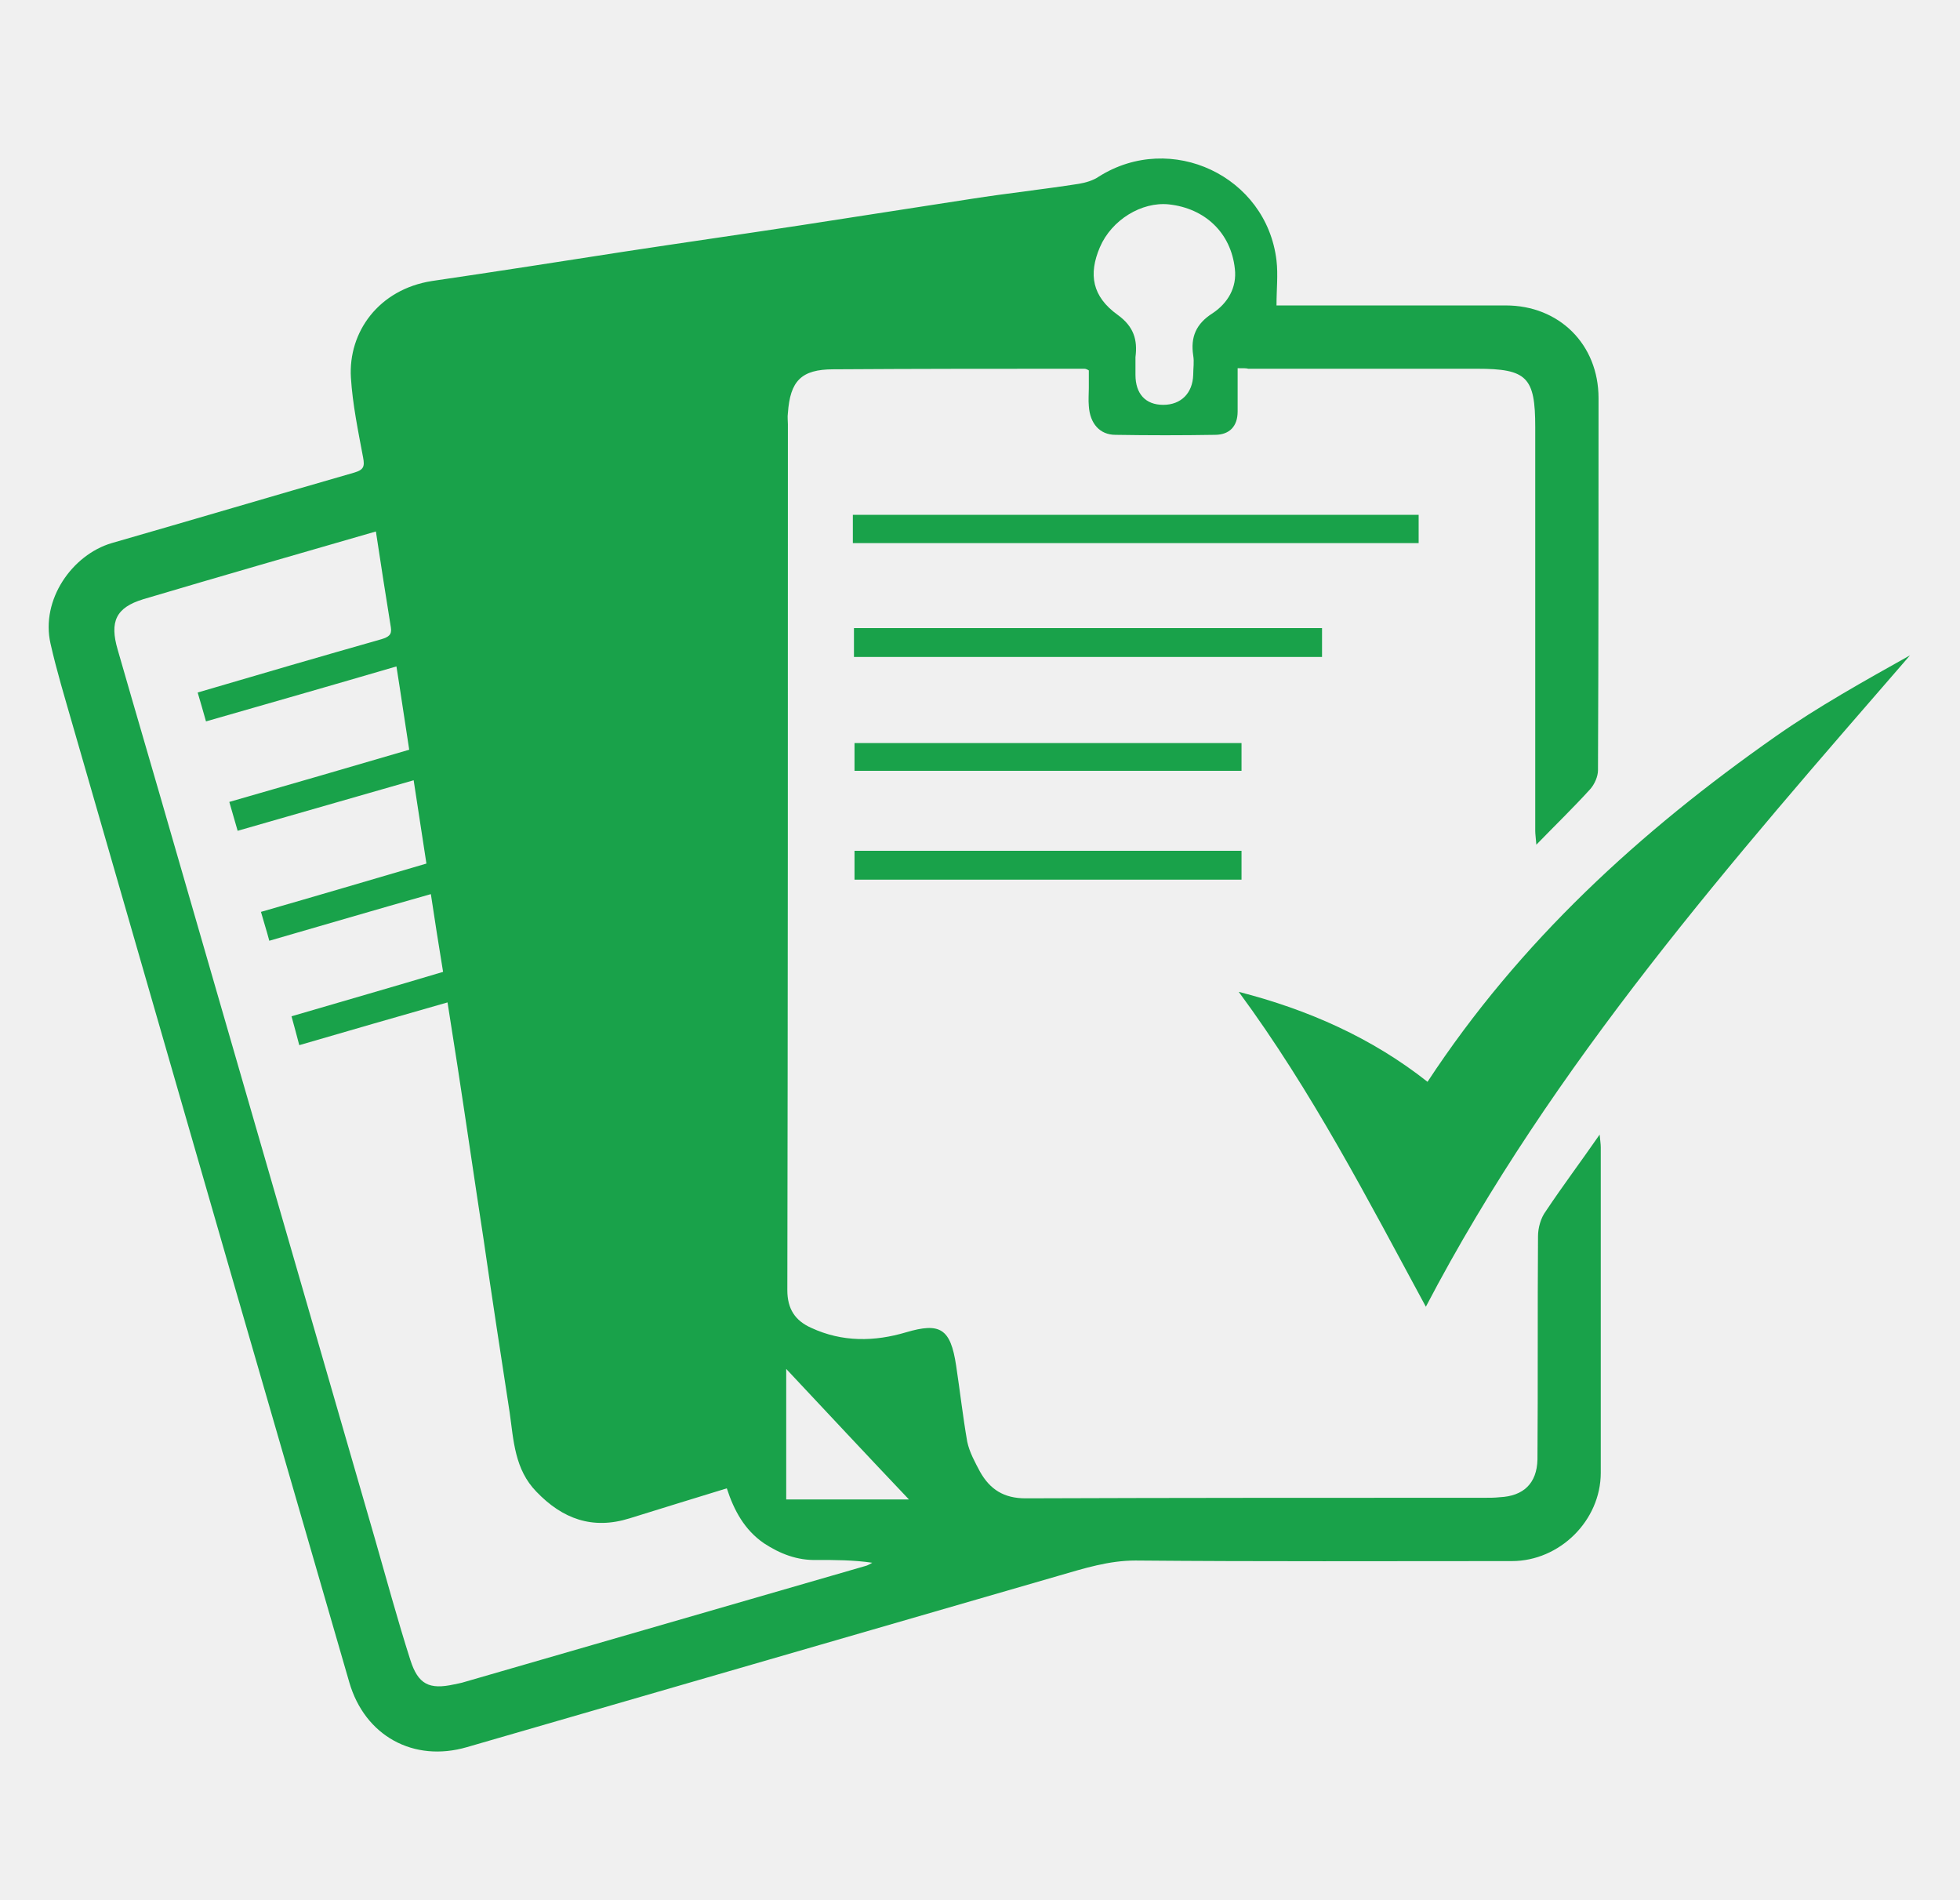
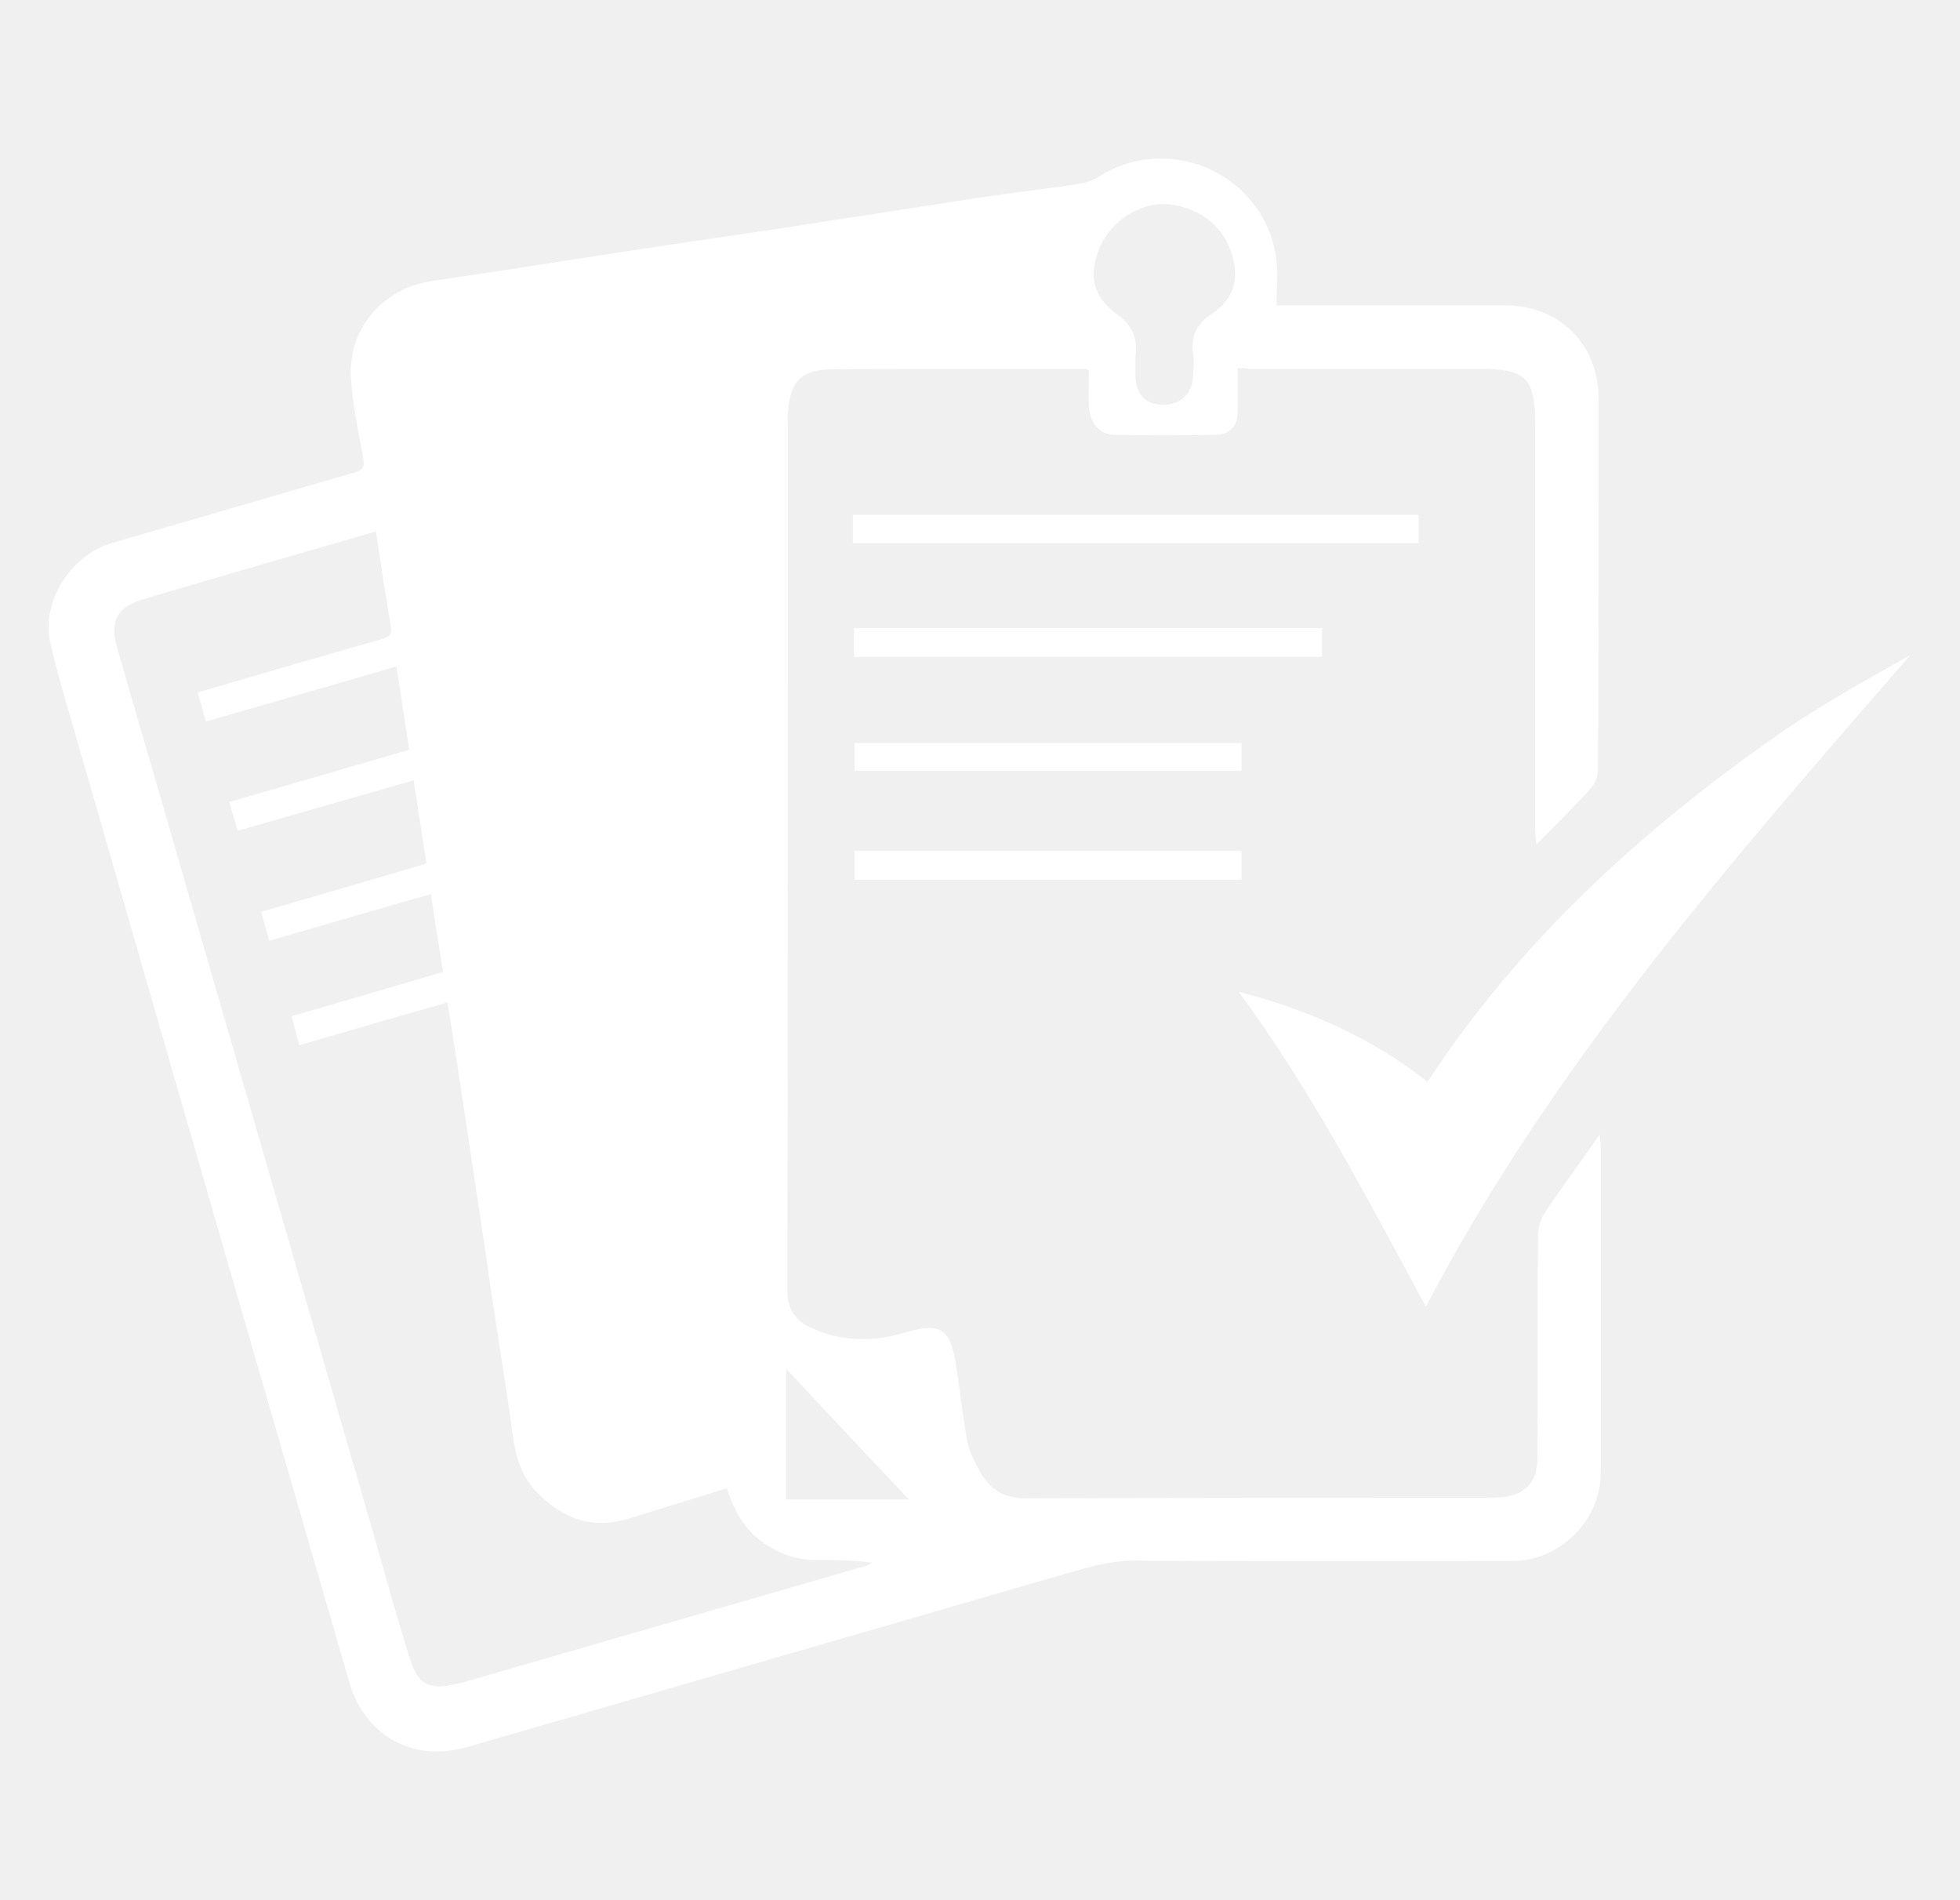
<svg xmlns="http://www.w3.org/2000/svg" version="1.1" id="Layer_1" x="0px" y="0px" viewBox="0 0 353 342" style="enable-background:new 0 0 353 342;" xml:space="preserve">
  <style type="text/css">
- 	.st0{fill:#19A24A;}
+ 	.st0{fill:#FFFFFF;}
</style>
  <g>
-     <path class="st0" d="M222.9,66.3c0,2.9,0,5.3,0,7.8c0,2.7-1.5,4.2-4.1,4.2c-6,0.1-11.9,0.1-17.9,0c-2.8,0-4.6-2-4.8-5.2   c-0.1-1.1,0-2.2,0-3.2c0-1.1,0-2.1,0-3.2c-0.3-0.2-0.6-0.3-0.8-0.3c-15.1,0-30.1,0-45.2,0.1c-5.8,0-7.8,2.1-8.2,7.9   c-0.1,0.7,0,1.3,0,2c0,52,0,103.9-0.1,155.9c0,3.4,1.4,5.5,4.3,6.8c5.6,2.6,11.4,2.5,17.1,0.8c6.1-1.8,8-0.7,9,6   c0.7,4.6,1.2,9.1,2,13.7c0.4,1.9,1.4,3.7,2.3,5.4c1.8,3.2,4.3,4.8,8.2,4.8c27.6-0.1,55.1-0.1,82.7-0.1c0.9,0,1.8,0,2.7-0.1   c4.3-0.2,6.7-2.5,6.8-6.8c0.1-13.4,0-26.8,0.1-40.2c0-1.5,0.5-3.3,1.4-4.5c3-4.5,6.3-8.9,9.7-13.8c0.1,1.1,0.2,1.7,0.2,2.3   c0,19.5,0,39.1,0,58.6c0,8.6-7.4,15.9-16,15.9c-22.6,0-45.2,0.1-67.8-0.1c-4.8,0-9.2,1.4-13.7,2.7c-35.6,10.3-71.1,20.6-106.7,30.9   c-9.6,2.8-18.4-2-21.2-11.7c-7.3-25.2-14.6-50.4-21.9-75.6c-9.3-32.2-18.6-64.5-27.9-96.7c-1.4-4.9-2.9-9.8-4-14.7   c-1.8-7.9,3.9-16,11-18.1c14.6-4.2,29.1-8.5,43.7-12.7c1.7-0.5,1.9-1.1,1.6-2.7c-0.9-4.8-1.9-9.6-2.2-14.4   c-0.5-8.2,5-15.9,14.6-17.4c11.6-1.7,23.1-3.5,34.7-5.3c10.5-1.6,21-3.1,31.5-4.7c10.3-1.6,20.6-3.2,31-4.8   c6.4-1,12.9-1.7,19.3-2.7c1.2-0.2,2.6-0.6,3.6-1.3c13-8.2,30.2-0.1,32,15.1c0.3,2.6,0,5.2,0,8.1c0.9,0,1.8,0,2.6,0   c12.9,0,25.8,0,38.7,0c9.6,0,16.7,7,16.7,16.7c0,22.3,0,44.7-0.1,67c0,1.1-0.6,2.5-1.4,3.4c-3,3.3-6.2,6.4-9.7,10   c-0.1-1.3-0.2-1.9-0.2-2.5c0-24.2,0-48.5,0-72.7c0-9-1.5-10.5-10.5-10.5c-13.7,0-27.5,0-41.2,0C224.6,66.3,223.9,66.3,222.9,66.3z    M67.7,95.7c-14.2,4.1-28.1,8.1-41.9,12.2c-4.9,1.5-6.1,4-4.6,9.1c3.3,11.5,6.7,23,10,34.5c12.1,41.8,24.2,83.7,36.3,125.5   c2.1,7.3,4.1,14.7,6.4,21.9c1.4,4.4,3.4,5.4,7.9,4.4c0.5-0.1,1-0.2,1.4-0.3c24.2-7,48.4-14,72.6-21c0.5-0.1,0.9-0.4,1.3-0.6   c-3.4-0.5-6.7-0.5-10-0.5c-3.5,0.1-6.6-1.1-9.5-3c-3.5-2.4-5.4-5.9-6.7-9.9c-5.9,1.8-11.7,3.6-17.5,5.4c-6.7,2.1-12.1,0.1-16.8-4.8   c-3.9-4-4.1-9.2-4.8-14.2c-1.6-10.4-3.2-20.8-4.7-31.2c-1.6-10.4-3.1-20.8-4.7-31.2c-0.6-3.8-1.2-7.6-1.8-11.5   c-9.1,2.6-17.8,5.1-26.7,7.7c-0.5-1.9-0.9-3.4-1.4-5.2c9.2-2.7,18.3-5.3,27.3-8c-0.8-4.9-1.5-9.3-2.2-14   c-9.9,2.8-19.4,5.6-29.1,8.4c-0.5-1.9-1-3.4-1.5-5.2c10.1-2.9,19.9-5.8,29.8-8.7c-0.8-5.1-1.5-9.9-2.3-15   c-10.8,3.1-21.2,6.1-31.7,9.1c-0.5-1.8-1-3.4-1.5-5.2c10.8-3.1,21.5-6.2,32.4-9.4c-0.8-5.1-1.5-10-2.3-15   c-11.6,3.4-22.8,6.6-34.3,9.9c-0.5-1.8-1-3.5-1.5-5.2c11.2-3.3,22.2-6.5,33.1-9.6c1.3-0.4,1.9-0.8,1.7-2.1   C69.5,107.4,68.6,101.7,67.7,95.7z M204.5,64.3c0,1.1,0,2.1,0,3.2c0,3.4,1.8,5.4,5,5.4c3.2,0,5.3-2.1,5.4-5.4c0-1.2,0.2-2.3,0-3.5   c-0.5-3.3,0.5-5.7,3.5-7.6c2.7-1.8,4.4-4.6,4-8c-0.7-6.5-5.4-10.9-11.9-11.6c-4.9-0.5-10.3,2.8-12.4,7.7c-2.1,4.9-1.4,8.9,3.2,12.2   C204.2,58.8,204.9,61.2,204.5,64.3z M141.6,270c7.3,0,14.5,0,22.1,0c-7.5-7.9-14.6-15.5-22.1-23.5   C141.6,254.8,141.6,262.3,141.6,270z" />
+     <path class="st0" d="M222.9,66.3c0,2.9,0,5.3,0,7.8c0,2.7-1.5,4.2-4.1,4.2c-6,0.1-11.9,0.1-17.9,0c-2.8,0-4.6-2-4.8-5.2   c-0.1-1.1,0-2.2,0-3.2c0-1.1,0-2.1,0-3.2c-0.3-0.2-0.6-0.3-0.8-0.3c-15.1,0-30.1,0-45.2,0.1c-5.8,0-7.8,2.1-8.2,7.9   c-0.1,0.7,0,1.3,0,2c0,52,0,103.9-0.1,155.9c0,3.4,1.4,5.5,4.3,6.8c5.6,2.6,11.4,2.5,17.1,0.8c6.1-1.8,8-0.7,9,6   c0.7,4.6,1.2,9.1,2,13.7c0.4,1.9,1.4,3.7,2.3,5.4c1.8,3.2,4.3,4.8,8.2,4.8c27.6-0.1,55.1-0.1,82.7-0.1c0.9,0,1.8,0,2.7-0.1   c4.3-0.2,6.7-2.5,6.8-6.8c0.1-13.4,0-26.8,0.1-40.2c0-1.5,0.5-3.3,1.4-4.5c3-4.5,6.3-8.9,9.7-13.8c0.1,1.1,0.2,1.7,0.2,2.3   c0,19.5,0,39.1,0,58.6c0,8.6-7.4,15.9-16,15.9c-22.6,0-45.2,0.1-67.8-0.1c-4.8,0-9.2,1.4-13.7,2.7c-35.6,10.3-71.1,20.6-106.7,30.9   c-9.6,2.8-18.4-2-21.2-11.7c-7.3-25.2-14.6-50.4-21.9-75.6c-9.3-32.2-18.6-64.5-27.9-96.7c-1.4-4.9-2.9-9.8-4-14.7   c-1.8-7.9,3.9-16,11-18.1c14.6-4.2,29.1-8.5,43.7-12.7c1.7-0.5,1.9-1.1,1.6-2.7c-0.9-4.8-1.9-9.6-2.2-14.4   c-0.5-8.2,5-15.9,14.6-17.4c11.6-1.7,23.1-3.5,34.7-5.3c10.5-1.6,21-3.1,31.5-4.7c10.3-1.6,20.6-3.2,31-4.8   c6.4-1,12.9-1.7,19.3-2.7c1.2-0.2,2.6-0.6,3.6-1.3c13-8.2,30.2-0.1,32,15.1c0.3,2.6,0,5.2,0,8.1c0.9,0,1.8,0,2.6,0   c12.9,0,25.8,0,38.7,0c9.6,0,16.7,7,16.7,16.7c0,22.3,0,44.7-0.1,67c0,1.1-0.6,2.5-1.4,3.4c-3,3.3-6.2,6.4-9.7,10   c-0.1-1.3-0.2-1.9-0.2-2.5c0-24.2,0-48.5,0-72.7c0-9-1.5-10.5-10.5-10.5c-13.7,0-27.5,0-41.2,0C224.6,66.3,223.9,66.3,222.9,66.3z    M67.7,95.7c-14.2,4.1-28.1,8.1-41.9,12.2c-4.9,1.5-6.1,4-4.6,9.1c3.3,11.5,6.7,23,10,34.5c12.1,41.8,24.2,83.7,36.3,125.5   c2.1,7.3,4.1,14.7,6.4,21.9c1.4,4.4,3.4,5.4,7.9,4.4c0.5-0.1,1-0.2,1.4-0.3c24.2-7,48.4-14,72.6-21c0.5-0.1,0.9-0.4,1.3-0.6   c-3.4-0.5-6.7-0.5-10-0.5c-3.5,0.1-6.6-1.1-9.5-3c-3.5-2.4-5.4-5.9-6.7-9.9c-5.9,1.8-11.7,3.6-17.5,5.4c-6.7,2.1-12.1,0.1-16.8-4.8   c-3.9-4-4.1-9.2-4.8-14.2c-1.6-10.4-3.2-20.8-4.7-31.2c-1.6-10.4-3.1-20.8-4.7-31.2c-0.6-3.8-1.2-7.6-1.8-11.5   c-9.1,2.6-17.8,5.1-26.7,7.7c-0.5-1.9-0.9-3.4-1.4-5.2c9.2-2.7,18.3-5.3,27.3-8c-0.8-4.9-1.5-9.3-2.2-14   c-9.9,2.8-19.4,5.6-29.1,8.4c-0.5-1.9-1-3.4-1.5-5.2c10.1-2.9,19.9-5.8,29.8-8.7c-0.8-5.1-1.5-9.9-2.3-15   c-10.8,3.1-21.2,6.1-31.7,9.1c-0.5-1.8-1-3.4-1.5-5.2c10.8-3.1,21.5-6.2,32.4-9.4c-0.8-5.1-1.5-10-2.3-15   c-11.6,3.4-22.8,6.6-34.3,9.9c-0.5-1.8-1-3.5-1.5-5.2c11.2-3.3,22.2-6.5,33.1-9.6c1.3-0.4,1.9-0.8,1.7-2.1   C69.5,107.4,68.6,101.7,67.7,95.7z M204.5,64.3c0,1.1,0,2.1,0,3.2c0,3.4,1.8,5.4,5,5.4s5.3-2.1,5.4-5.4c0-1.2,0.2-2.3,0-3.5   c-0.5-3.3,0.5-5.7,3.5-7.6c2.7-1.8,4.4-4.6,4-8c-0.7-6.5-5.4-10.9-11.9-11.6c-4.9-0.5-10.3,2.8-12.4,7.7c-2.1,4.9-1.4,8.9,3.2,12.2   C204.2,58.8,204.9,61.2,204.5,64.3z M141.6,270c7.3,0,14.5,0,22.1,0c-7.5-7.9-14.6-15.5-22.1-23.5   C141.6,254.8,141.6,262.3,141.6,270z" />
    <path class="st0" d="M257.1,194.8c16.6-25.3,38.3-45.1,62.7-62.2c7.7-5.4,16-10,24.2-14.6c-32,36.9-64.3,73.5-87.2,117.3   c-10.5-19.4-20.5-38.8-33.7-56.7C235.6,181.8,247.1,186.9,257.1,194.8z" />
    <path class="st0" d="M255.5,92.7c0,1.5,0,3.1,0,5.1c-34,0-67.8,0-101.9,0c0-1.5,0-3.1,0-5.1C187.5,92.7,221.4,92.7,255.5,92.7z" />
    <path class="st0" d="M238.1,113.1c0,1.6,0,3.3,0,5.2c-28.1,0-56.1,0-84.3,0c0-1.5,0-3.2,0-5.2C181.9,113.1,209.9,113.1,238.1,113.1   z" />
    <path class="st0" d="M153.9,158.4c0-1.6,0-3.2,0-5.2c23.2,0,46.3,0,69.7,0c0,1.4,0,3.1,0,5.2C200.5,158.4,177.3,158.4,153.9,158.4z   " />
    <path class="st0" d="M153.9,138.8c0-1.5,0-3.1,0-5c23.2,0,46.4,0,69.7,0c0,1.5,0,3.1,0,5C200.4,138.8,177.3,138.8,153.9,138.8z" />
  </g>
</svg>
